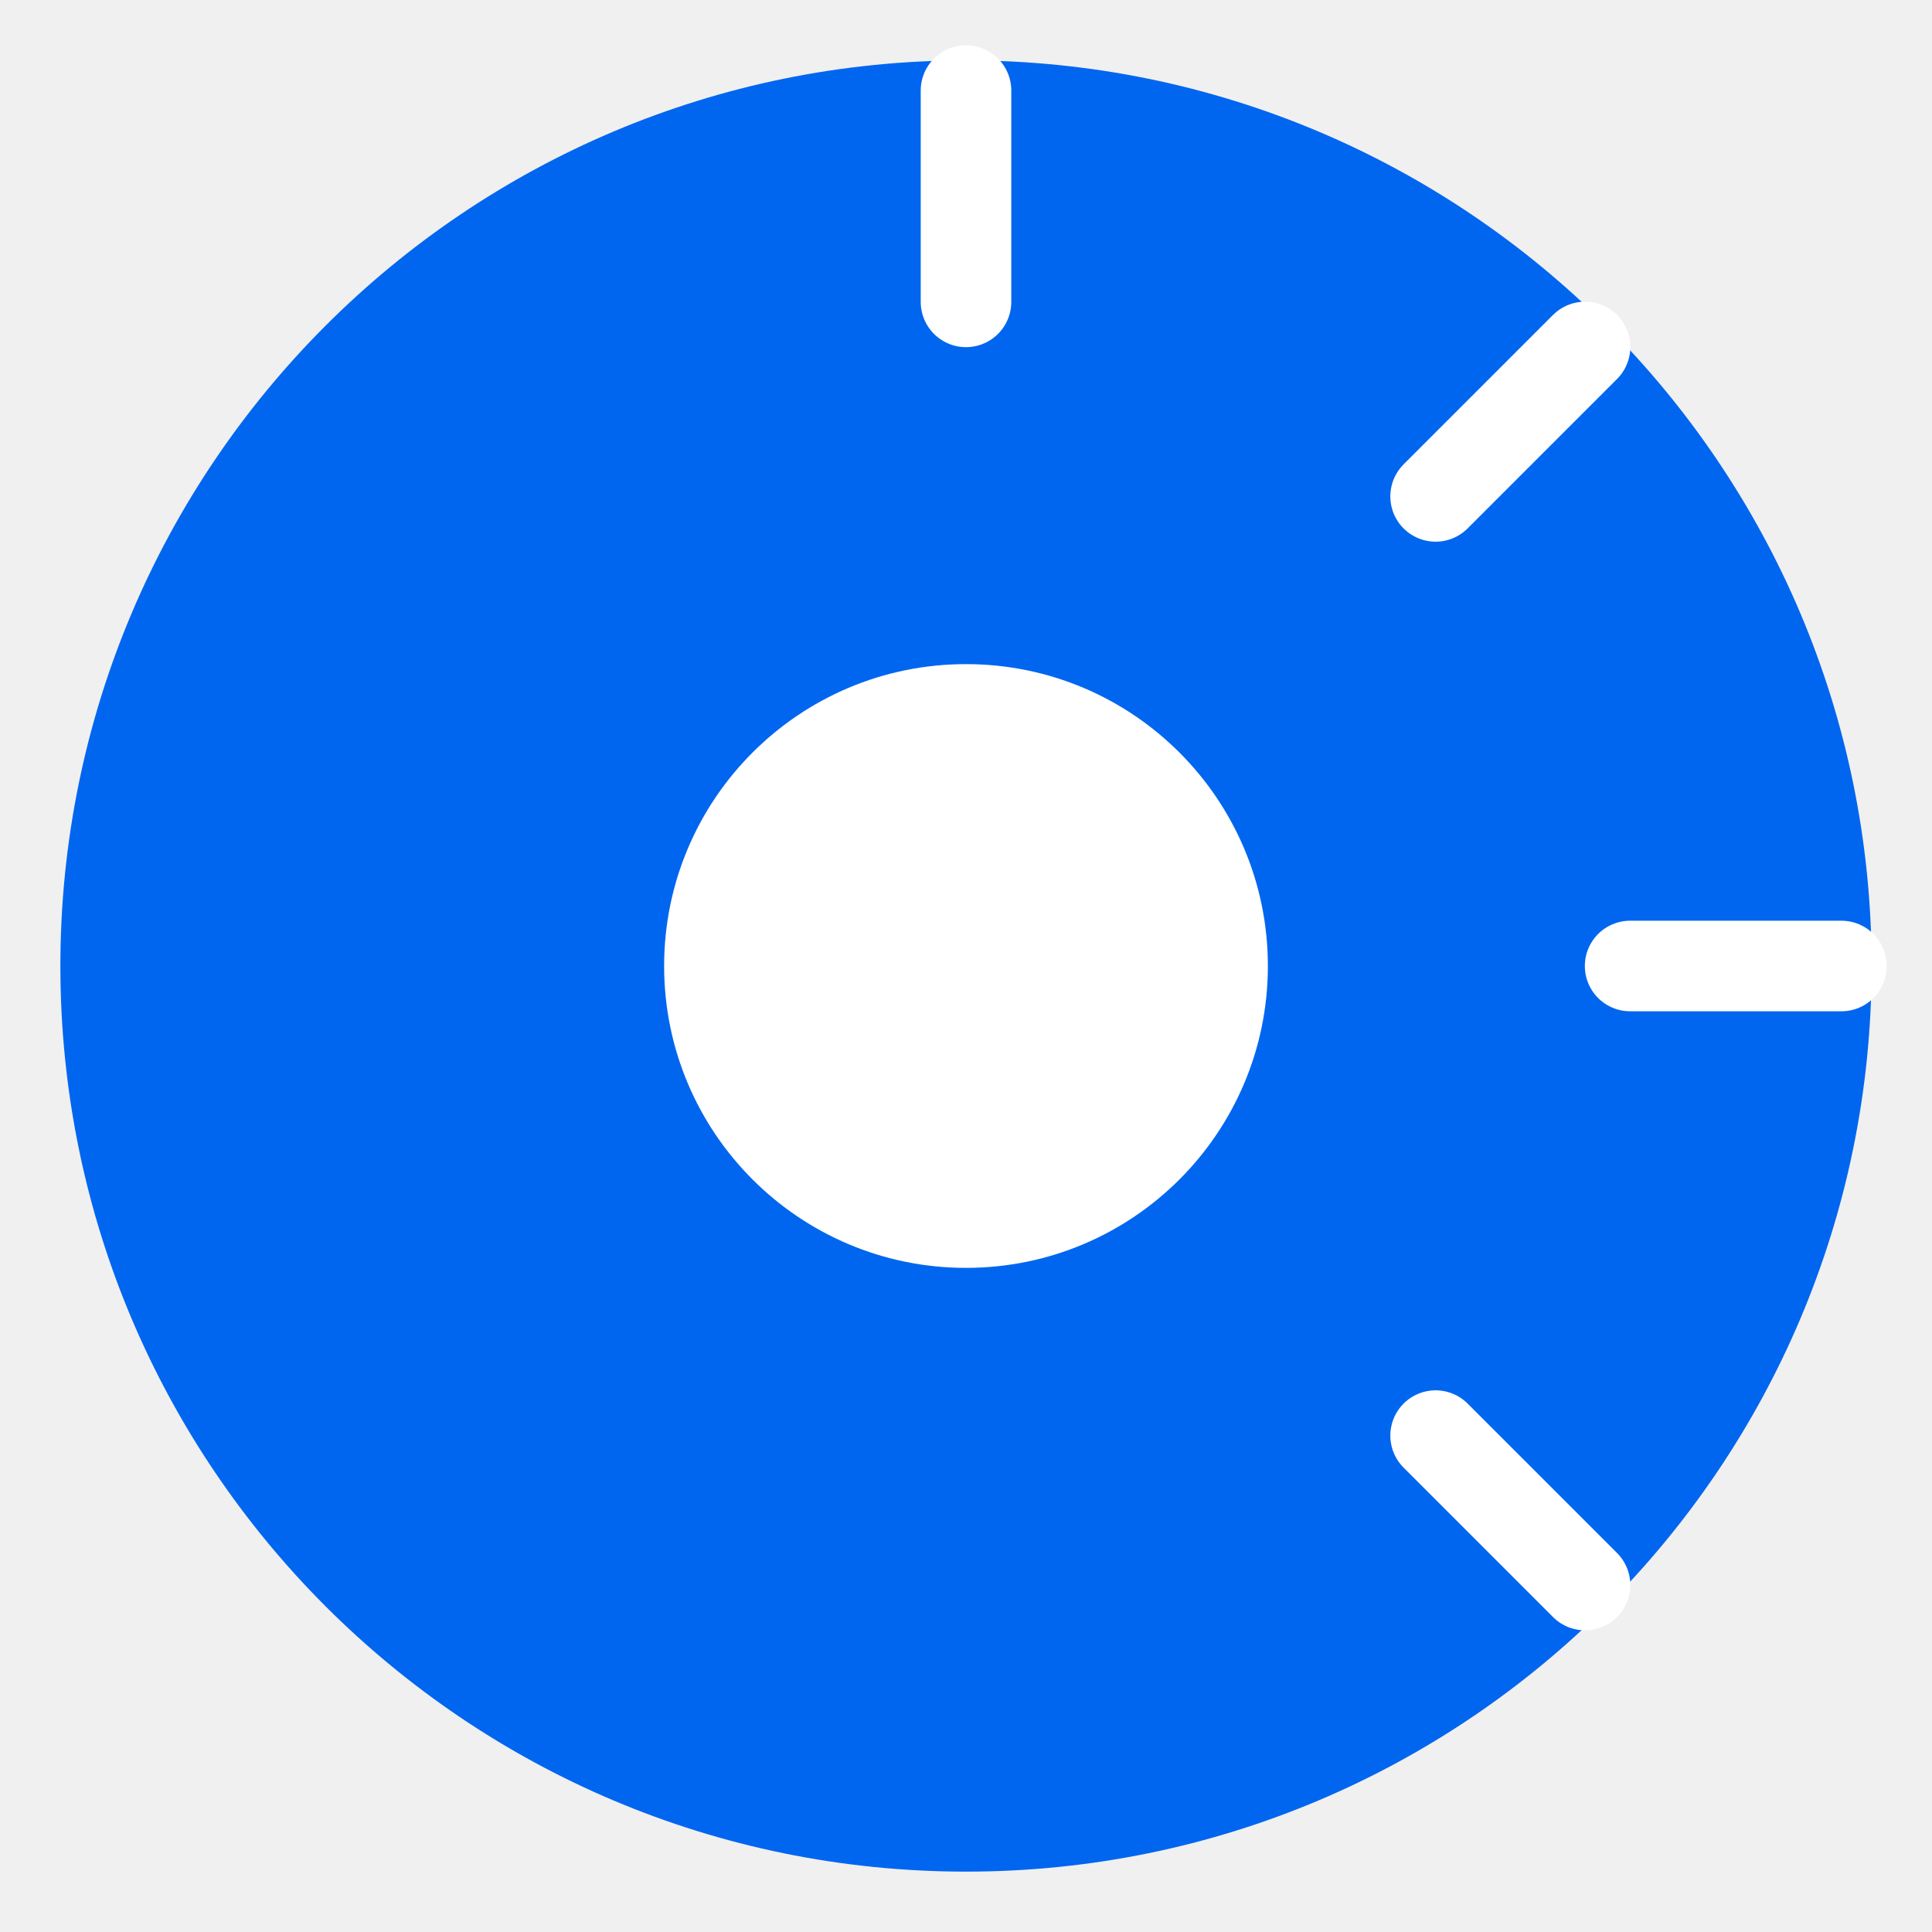
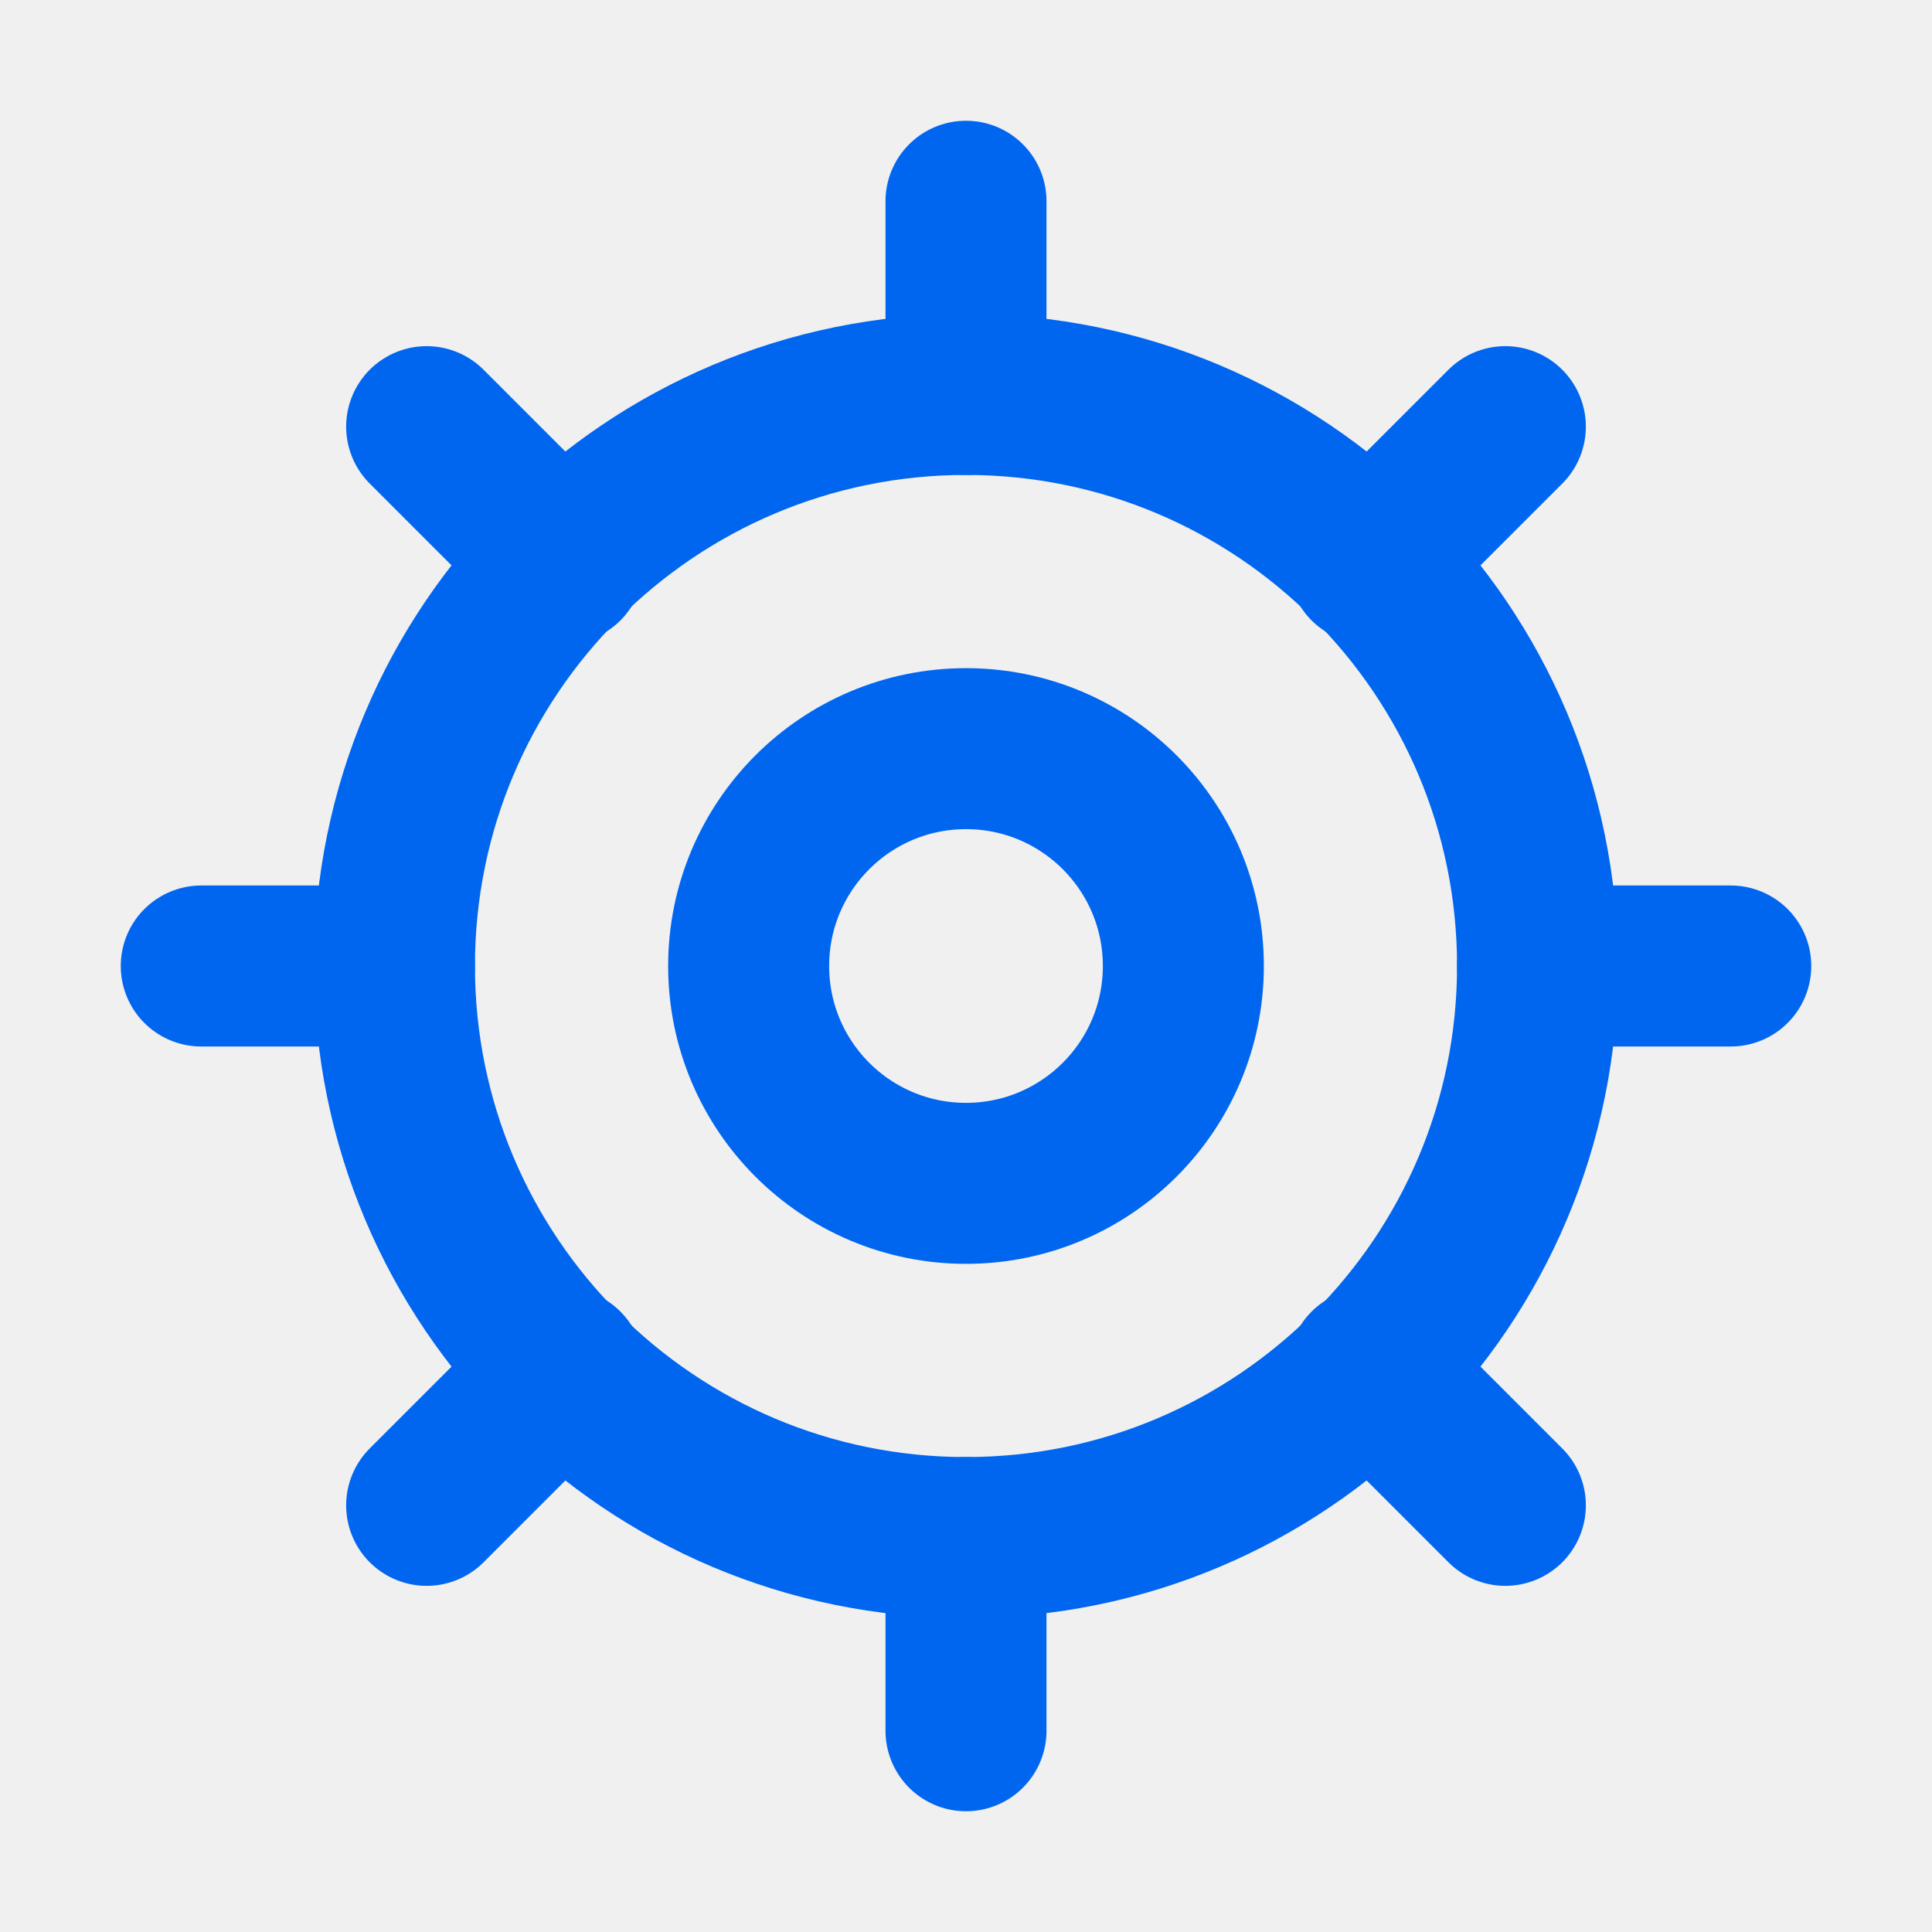
- <svg xmlns="http://www.w3.org/2000/svg" width="128" height="128" viewBox="0 0 128 128">
-   <circle cx="64" cy="64" r="60" fill="#0066F0" />
-   <circle cx="64" cy="64" r="20" fill="#FFFFFF" />
-   <g stroke="#FFFFFF" stroke-width="6" stroke-linecap="round">
-     <path d="M64 20 L64 6" transform="rotate(0 64 64)" />
-     <path d="M64 20 L64 6" transform="rotate(45 64 64)" />
-     <path d="M64 20 L64 6" transform="rotate(90 64 64)" />
-     <path d="M64 20 L64 6" transform="rotate(135 64 64)" />
+ <svg xmlns="http://www.w3.org/2000/svg" width="64" height="64" viewBox="0 0 24 24">
+   <g fill="none" stroke="#0066F0" stroke-width="2" stroke-linecap="round" stroke-linejoin="round">
+     <circle cx="12" cy="12" r="7.1" />
+     <circle cx="12" cy="12" r="2.7" />
+     <path d="M12 2.5v2.4M12 19.1v2.4M2.5 12h2.4M19.1 12h2.4M5.3 5.3 7 7M17 17l1.7 1.7M18.7 5.3 17 7M7 17l-1.7 1.7" />
  </g>
</svg>
